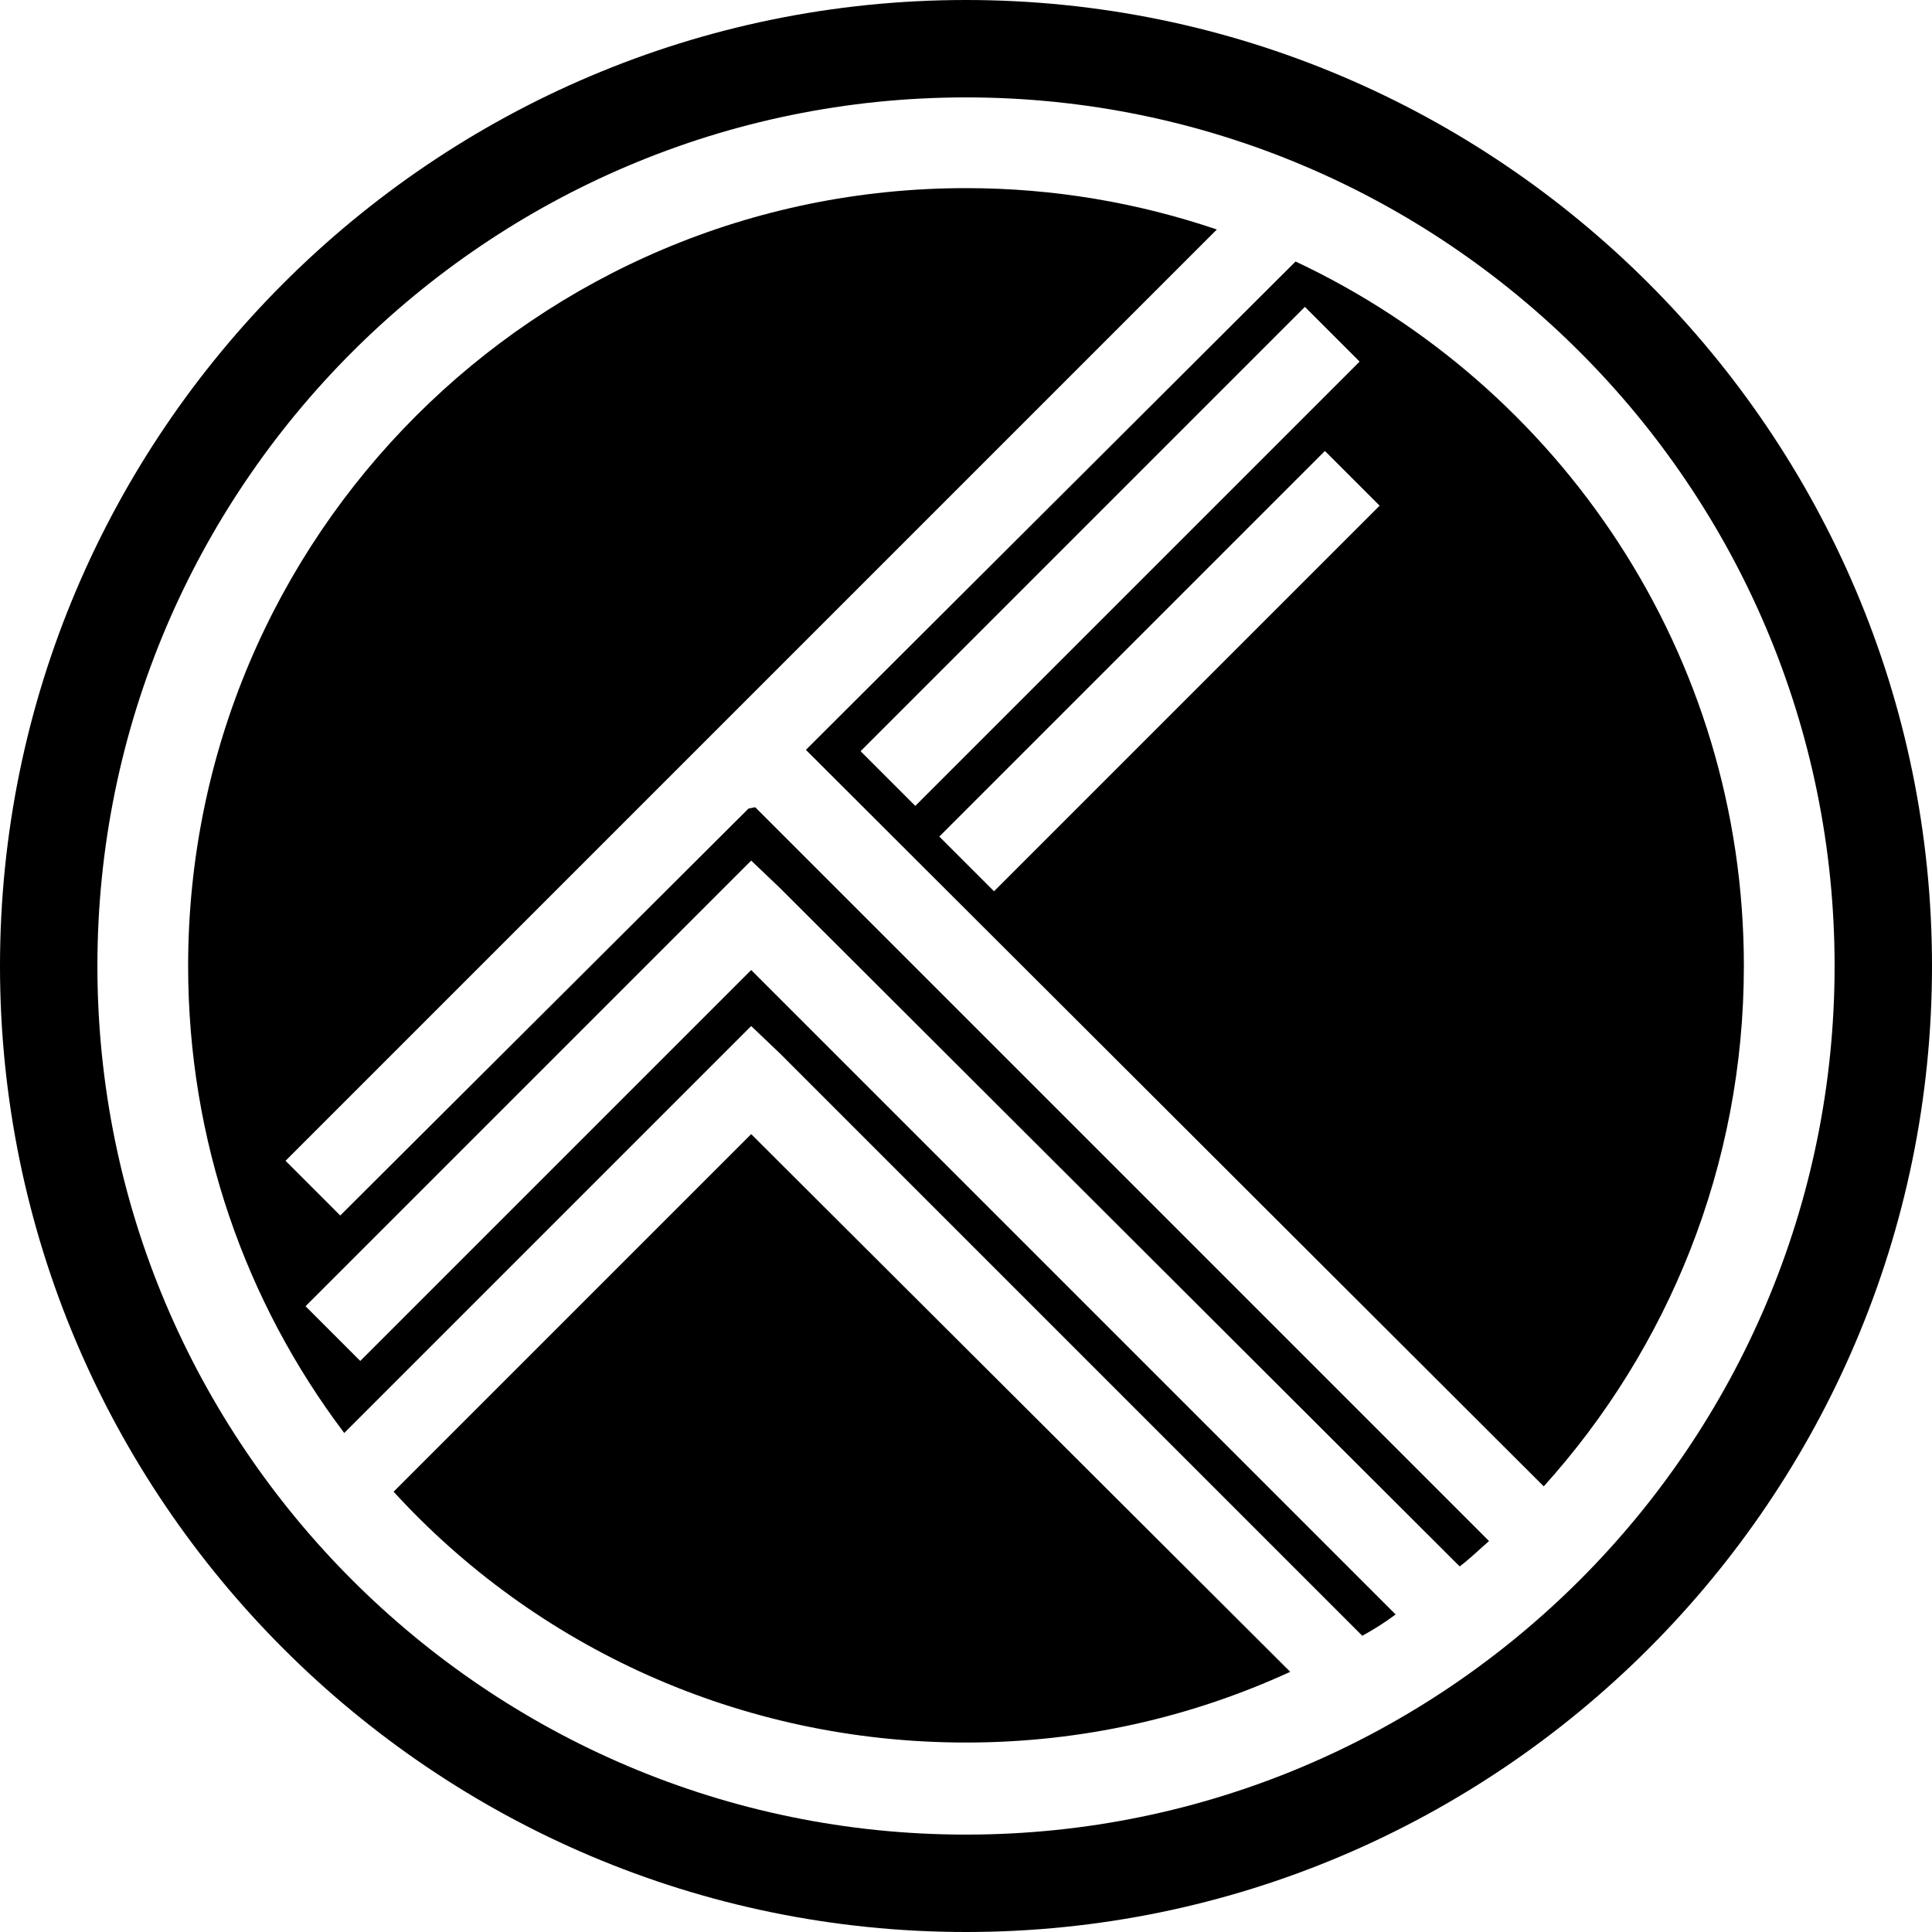
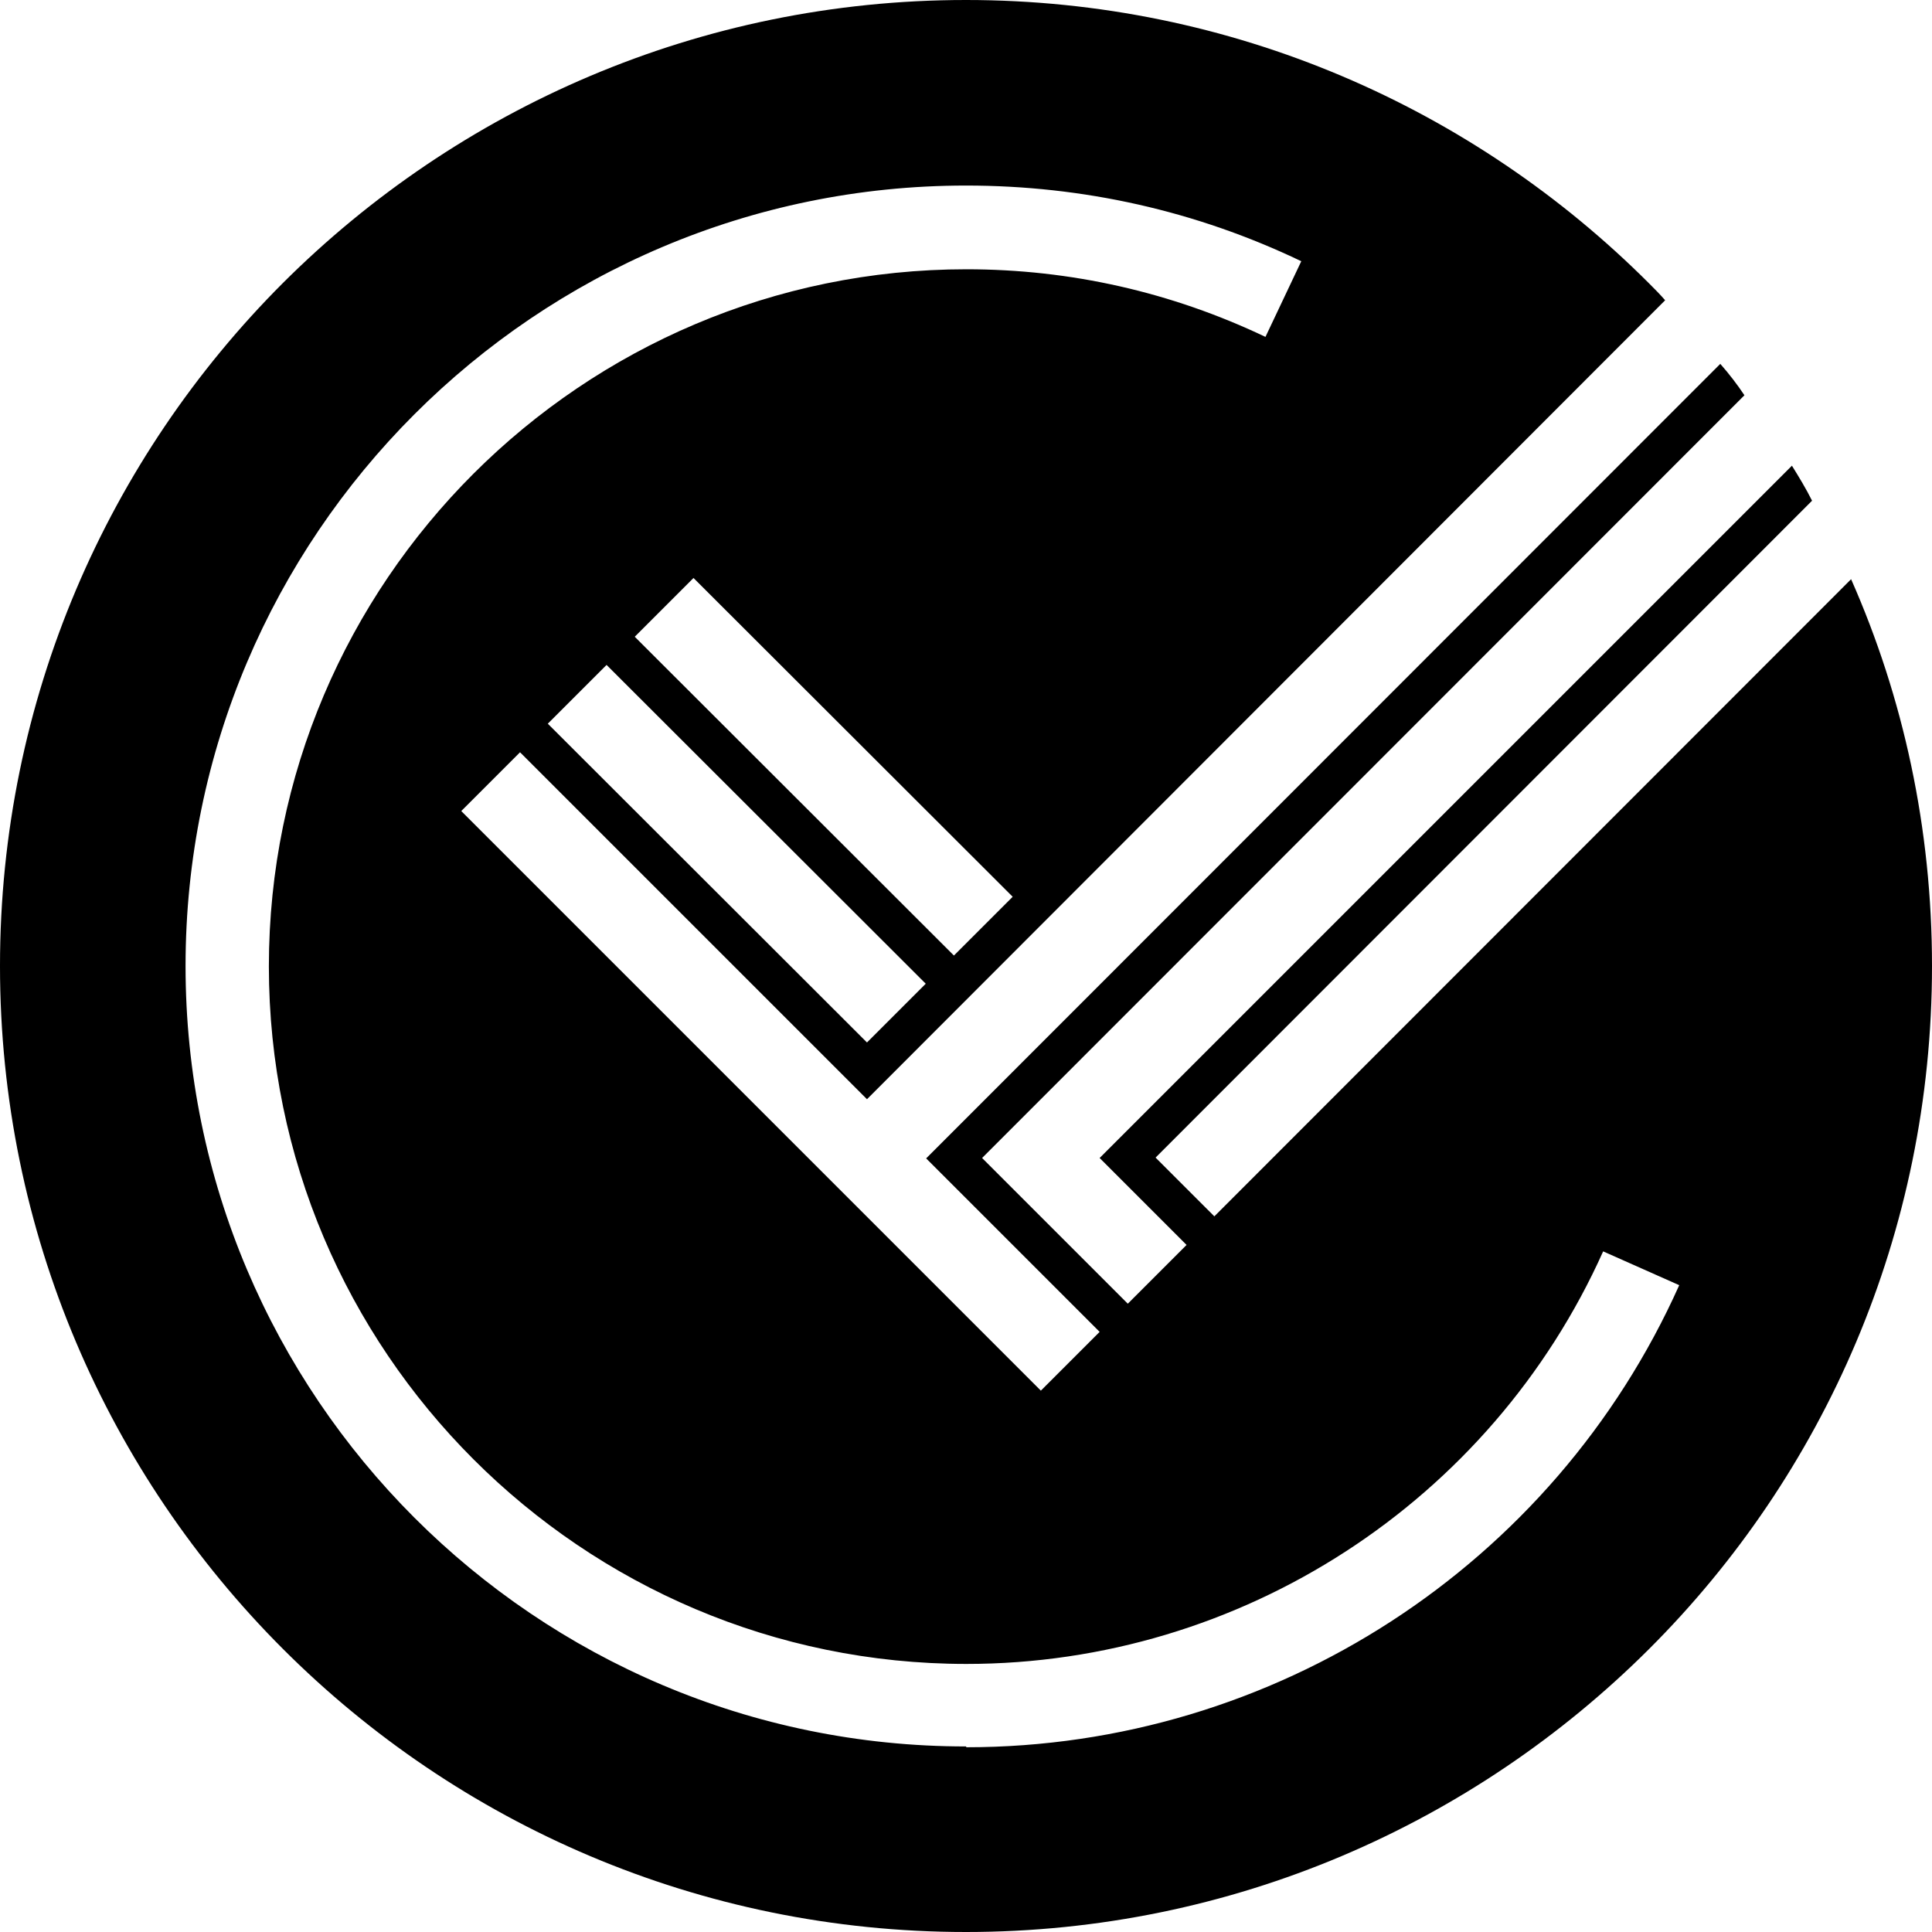
- <svg xmlns="http://www.w3.org/2000/svg" stroke="currentColor" fill="currentColor" stroke-width="0" version="1.1" id="Layer_1" x="0px" y="0px" viewBox="0 0 144.8 144.8" enable-background="new 0 0 144.8 144.8" xml:space="preserve">
-   <g>
-     <path d="M29.5,111.8c10.6,11.6,25.9,18.8,42.9,18.8c8.7,0,16.9-1.9,24.3-5.3L56.3,85L29.5,111.8z" />
-     <path d="M56.1,60.6L25.5,91.1L21.4,87l32.2-32.2h0l37.6-37.6c-5.9-2-12.2-3.1-18.8-3.1c-32.2,0-58.3,26.1-58.3,58.3   c0,13.1,4.3,25.2,11.7,35l30.5-30.5l2.1,2l43.7,43.7c0.9-0.5,1.7-1,2.5-1.6L56.3,72.7L27,102l-4.1-4.1l33.4-33.4l2.1,2l51,50.9   c0.8-0.6,1.5-1.3,2.2-1.9l-55-55L56.1,60.6z" />
-     <path d="M115.7,111.4c9.3-10.3,15-24,15-39c0-23.4-13.8-43.5-33.6-52.8L60.4,56.2L115.7,111.4z M74.5,66.8l-4.1-4.1l28.9-28.9   l4.1,4.1L74.5,66.8z M101.9,27.1L68.6,60.4l-4.1-4.1L97.8,23L101.9,27.1z" />
-     <g>
-       <g>
-         <path d="M72.4,144.8C32.5,144.8,0,112.3,0,72.4C0,32.5,32.5,0,72.4,0s72.4,32.5,72.4,72.4C144.8,112.3,112.3,144.8,72.4,144.8z      M72.4,7.3C36.5,7.3,7.3,36.5,7.3,72.4s29.2,65.1,65.1,65.1s65.1-29.2,65.1-65.1S108.3,7.3,72.4,7.3z" />
-       </g>
-     </g>
+ <svg xmlns="http://www.w3.org/2000/svg" id="Layer_2" viewBox="0 0 48 48">
+   <g id="_x2D_-production">
+     <path fill="currentColor" id="logomark.circle.white" class="cls-1" d="M45.99,14.39l-15.82,15.83-1.46-1.46,16.31-16.32c-.15-.3-.32-.58-.5-.87l-17.2,17.2,2.16,2.16-1.46,1.46-3.62-3.62,18.94-18.95c-.18-.27-.38-.53-.6-.78l-19.73,19.74,4.31,4.31-1.46,1.46-14.4-14.4,1.46-1.46,8.62,8.62L41.37,7.46c-.12-.14-.26-.28-.4-.42C36.62,2.69,30.62,0,24,0S11.38,2.69,7.03,7.03C2.69,11.37,0,17.37,0,24c0,13.25,10.75,24,24,24,6.62,0,12.62-2.69,16.97-7.03,4.34-4.33,7.03-10.33,7.03-16.97,0-3.42-.71-6.67-2.01-9.61ZM21.54,25.9l-7.93-7.92,1.46-1.46,7.93,7.92-1.46,1.46ZM23.7,23.74l-7.93-7.92,1.46-1.46,7.93,7.92-1.46,1.46ZM24,43.39c-10.7,0-19.39-8.7-19.39-19.39S13.3,4.61,24,4.61c2.91,0,5.72.63,8.33,1.88l-.89,1.88c-2.33-1.11-4.84-1.68-7.43-1.68-9.55,0-17.33,7.77-17.33,17.32s7.78,17.33,17.33,17.33c6.82,0,13.03-4.03,15.82-10.25l1.89.84c-3.12,6.97-10.07,11.48-17.71,11.48Z" />
  </g>
</svg>
